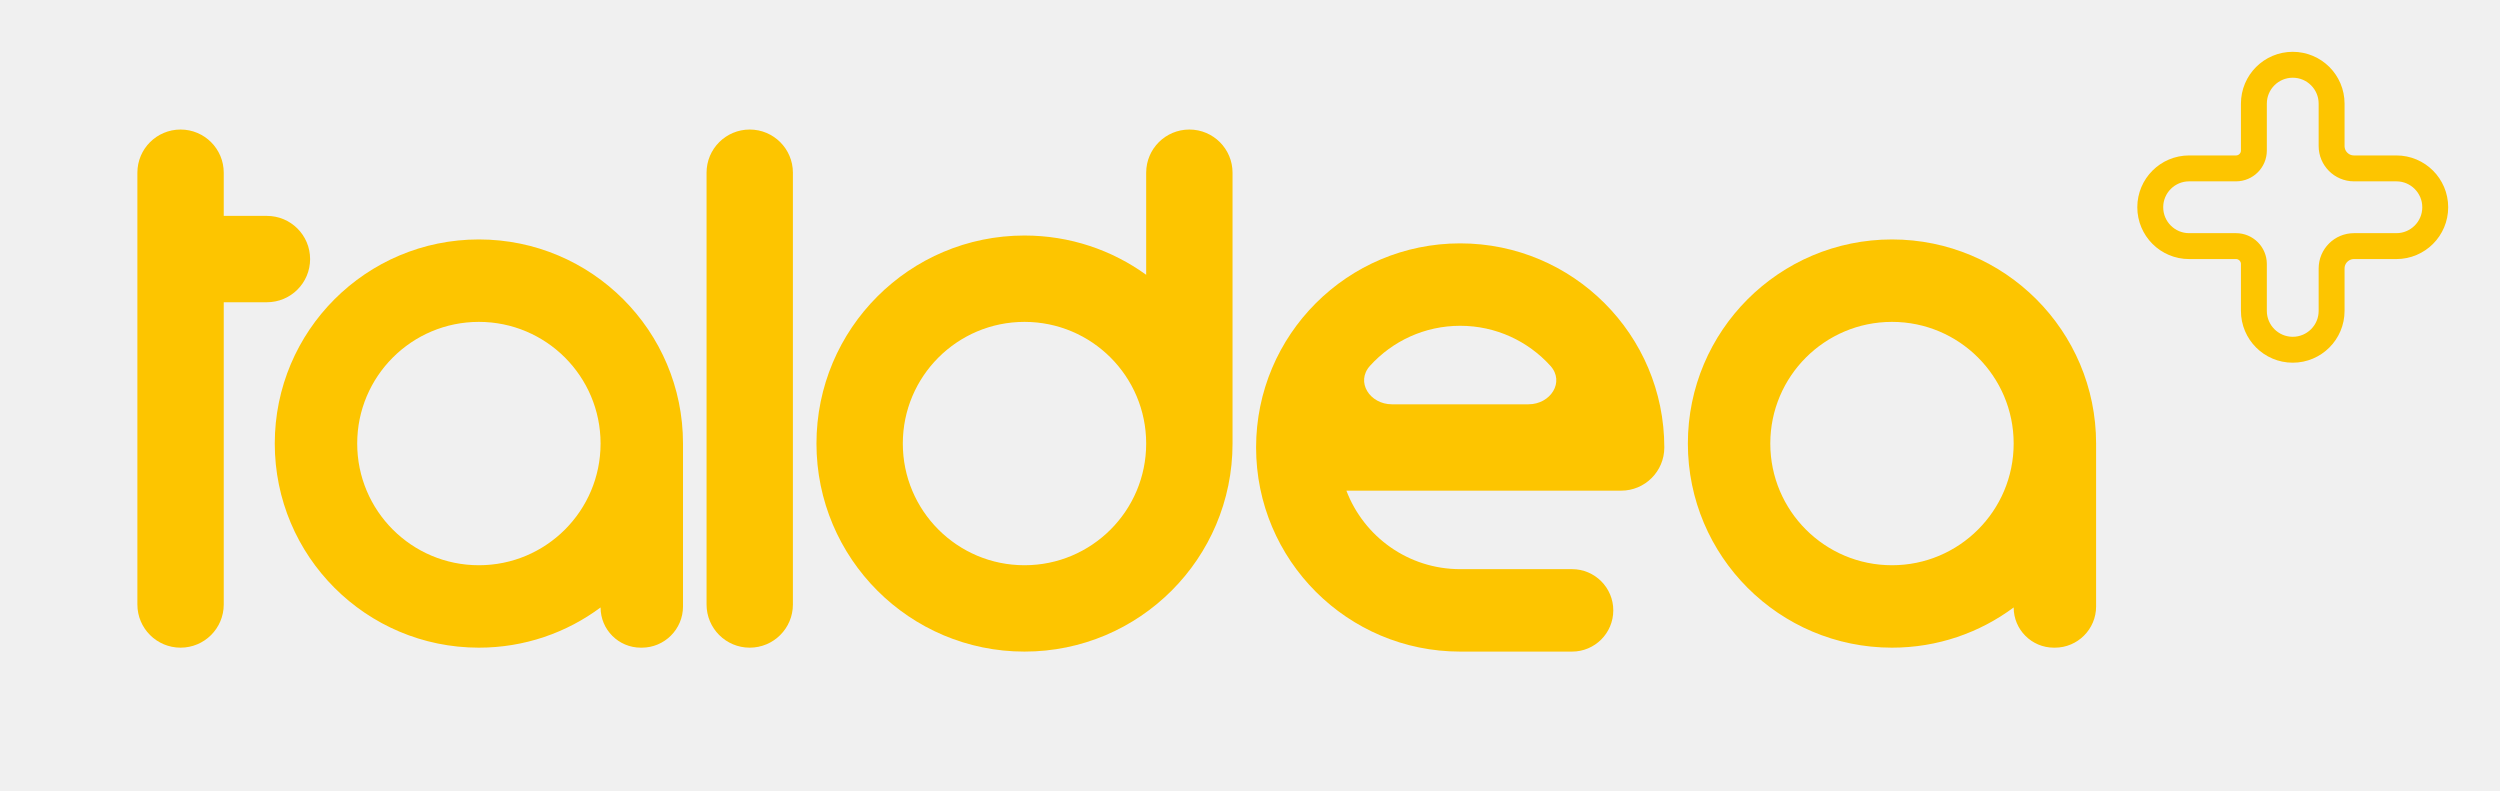
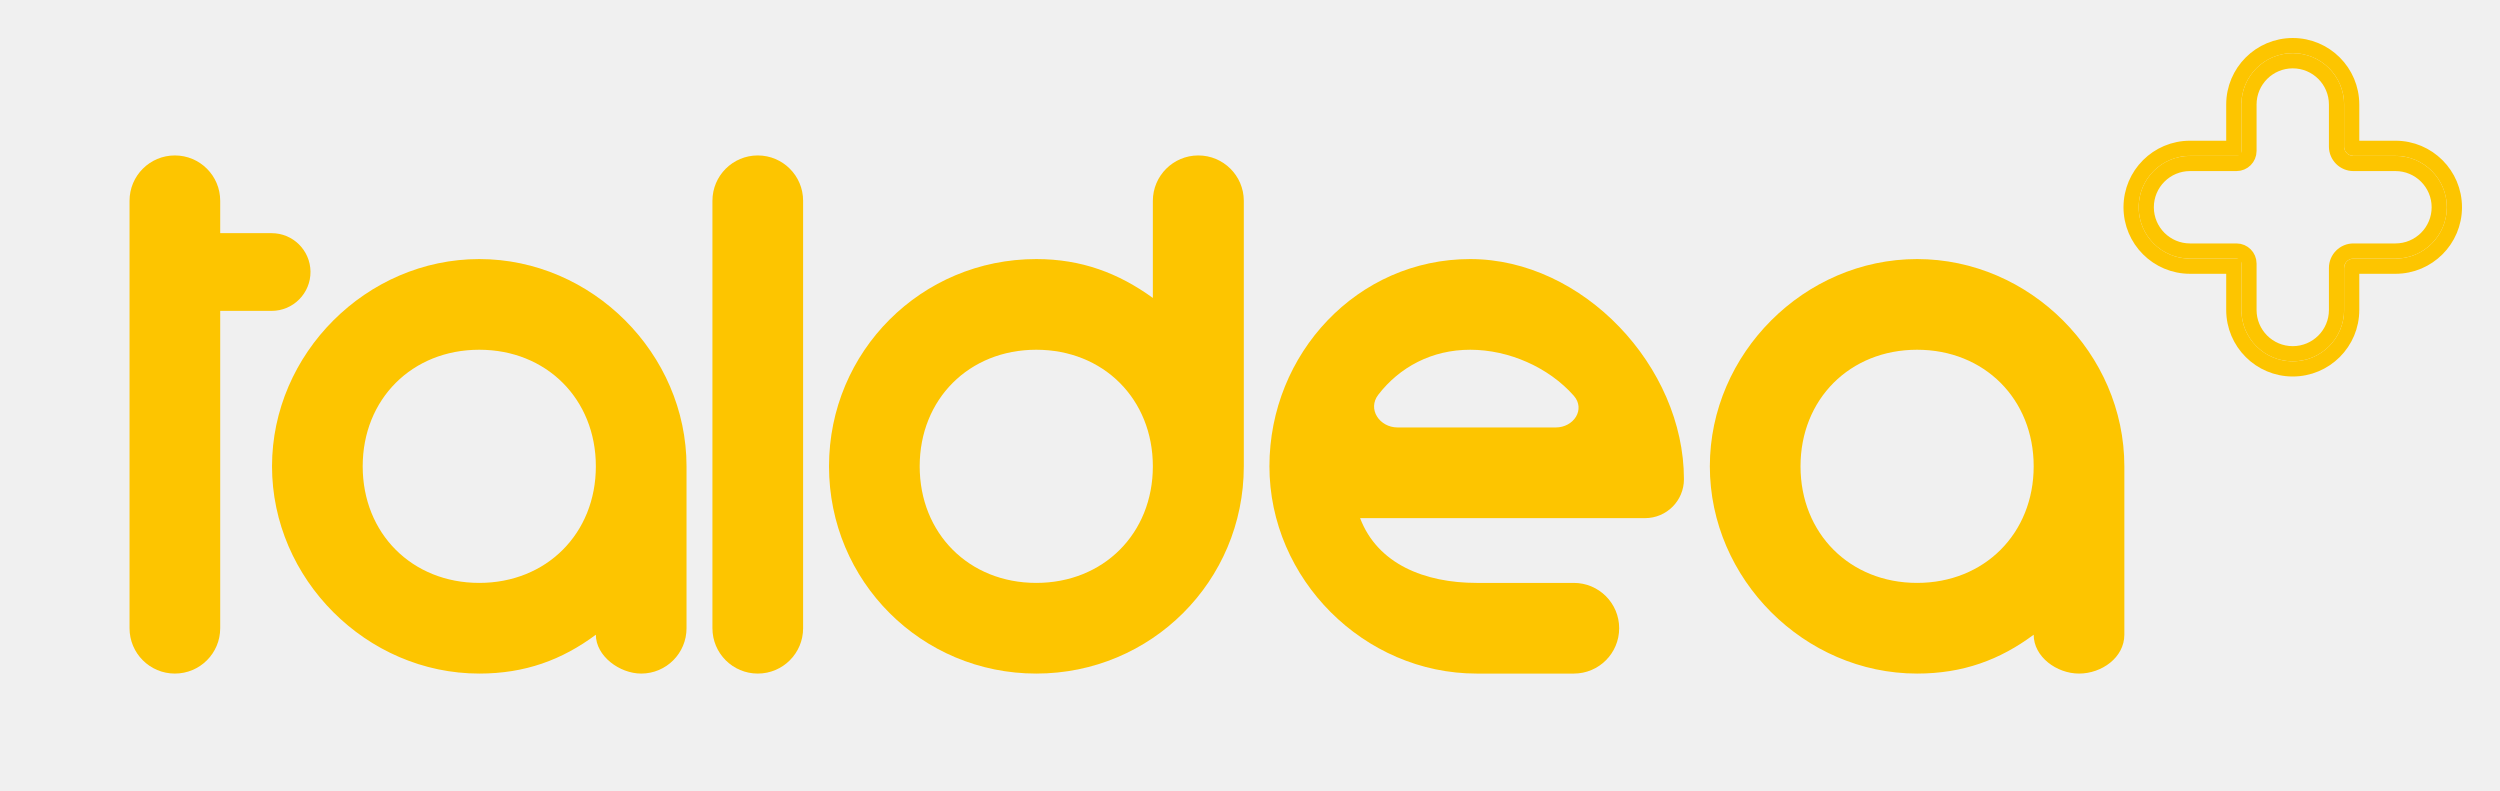
<svg xmlns="http://www.w3.org/2000/svg" width="193" height="61" viewBox="0 0 193 61" fill="none">
-   <path fill-rule="evenodd" clip-rule="evenodd" d="M146.061 50C137.358 50 130.303 42.945 130.303 34.242C130.303 25.54 137.358 18.485 146.061 18.485C154.764 18.485 161.819 25.54 161.819 34.242V46.818C161.819 48.575 160.394 50 158.637 50H158.56C156.845 50 155.455 48.61 155.455 46.895C152.832 48.846 149.581 50 146.061 50ZM146.061 43.636C151.249 43.636 155.455 39.431 155.455 34.242C155.455 29.054 151.249 24.849 146.061 24.849C140.873 24.849 136.667 29.054 136.667 34.242C136.667 39.431 140.873 43.636 146.061 43.636Z" fill="#FDC500" />
-   <path fill-rule="evenodd" clip-rule="evenodd" d="M112.728 50.303C104.025 50.303 96.97 43.248 96.97 34.545C96.97 25.843 104.025 18.788 112.728 18.788C121.43 18.788 128.485 25.843 128.485 34.545C128.485 36.386 126.993 37.879 125.152 37.879H103.942C105.287 41.422 108.713 43.939 112.728 43.939H121.364C123.121 43.939 124.546 45.364 124.546 47.121C124.546 48.879 123.121 50.303 121.364 50.303H112.728ZM112.728 25.151C109.969 25.151 107.488 26.341 105.769 28.235C104.629 29.491 105.759 31.212 107.456 31.212H118C119.696 31.212 120.827 29.491 119.686 28.235C117.968 26.341 115.487 25.151 112.728 25.151Z" fill="#FDC500" />
-   <path fill-rule="evenodd" clip-rule="evenodd" d="M79.091 18.182C70.221 18.182 63.031 25.372 63.031 34.242C63.031 43.112 70.221 50.303 79.091 50.303C87.961 50.303 95.152 43.112 95.152 34.242V13.333C95.152 11.492 93.659 10 91.819 10C89.978 10 88.485 11.492 88.485 13.333V21.214C85.844 19.306 82.599 18.182 79.091 18.182ZM79.091 24.849C84.279 24.849 88.485 29.054 88.485 34.242C88.485 39.431 84.279 43.636 79.091 43.636C73.903 43.636 69.697 39.431 69.697 34.242C69.697 29.054 73.903 24.849 79.091 24.849Z" fill="#FDC500" />
-   <path d="M54.546 13.333C54.546 11.492 56.038 10 57.879 10C59.72 10 61.212 11.492 61.212 13.333V46.667C61.212 48.508 59.72 50 57.879 50C56.038 50 54.546 48.508 54.546 46.667V13.333Z" fill="#FDC500" />
-   <path fill-rule="evenodd" clip-rule="evenodd" d="M36.97 50C28.267 50 21.212 42.945 21.212 34.242C21.212 25.54 28.267 18.485 36.97 18.485C45.673 18.485 52.728 25.54 52.728 34.242V46.818C52.728 48.575 51.303 50 49.546 50H49.469C47.754 50 46.364 48.61 46.364 46.895C43.741 48.846 40.49 50 36.97 50ZM36.97 43.636C42.158 43.636 46.364 39.431 46.364 34.242C46.364 29.054 42.158 24.849 36.97 24.849C31.782 24.849 27.576 29.054 27.576 34.242C27.576 39.431 31.782 43.636 36.97 43.636Z" fill="#FDC500" />
-   <path d="M17.273 16.667V13.333C17.273 11.492 15.781 10 13.94 10C12.099 10 10.606 11.492 10.606 13.333V46.667C10.606 48.508 12.099 50 13.94 50C15.781 50 17.273 48.508 17.273 46.667V23.333H20.606C22.447 23.333 23.94 21.841 23.94 20C23.94 18.159 22.447 16.667 20.606 16.667H17.273Z" fill="#FDC500" />
-   <path d="M177 5C178.657 5 180 6.343 180 8V11.273C180 12.226 180.774 13 181.728 13H185C186.657 13 188 14.343 188 16C188 17.657 186.657 19 185 19H181.728C180.774 19 180 19.774 180 20.727V24C180 25.657 178.657 27 177 27C175.343 27 174 25.657 174 24V20.381C174 19.618 173.382 19 172.619 19H169C167.343 19 166 17.657 166 16C166 14.343 167.343 13 169 13H172.619C173.382 13 174 12.382 174 11.619V8C174 6.343 175.343 5 177 5Z" stroke="#FDC500" stroke-width="2" />
+   <g clip-path="url(#clip0_12001_4561)">
+     <path fill-rule="evenodd" clip-rule="evenodd" d="M148 52C139.297 52 132 44.703 132 36C132 27.297 139.297 20 148 20C156.703 20 164 27.297 164 36V49C164 50.757 162.257 52 160.5 52C158.785 52 157 50.715 157 49C154.377 50.951 151.52 52 148 52ZM148 45C153.188 45 157 41.188 157 36C157 30.812 153.188 27 148 27C142.812 27 139 30.812 139 36C139 41.188 142.812 45 148 45Z" fill="#FDC500" />
+     <path fill-rule="evenodd" clip-rule="evenodd" d="M114 52C105.297 52 98 44.703 98 36C98 27.297 104.797 20 113.5 20C122.203 20 130 28.297 130 37C130 38.657 128.657 40 127 40H105C106.345 43.543 109.986 45 114 45H121.5C123.433 45 125 46.567 125 48.5C125 50.433 123.433 52 121.5 52H114ZM113.5 27C110.532 27 108.042 28.343 106.402 30.475C105.548 31.584 106.499 33 107.899 33H120.101C121.501 33 122.419 31.592 121.491 30.544C119.57 28.372 116.499 27 113.5 27Z" fill="#FDC500" />
+     <path fill-rule="evenodd" clip-rule="evenodd" d="M80 20C71.13 20 64 27.13 64 36C64 44.87 71.13 52 80 52C88.87 52 96.022 44.87 96.022 36V15.489C96.01 13.559 94.441 12 92.511 12C90.572 12 89 13.572 89 15.511V23C86.359 21.092 83.507 20 80 20ZM80 27C85.188 27 89 30.812 89 36C89 41.188 85.188 45 80 45C74.812 45 71 41.188 71 36C71 30.812 74.812 27 80 27Z" fill="#FDC500" />
+     <path d="M55 15.5C55 13.567 56.567 12 58.5 12C60.433 12 62 13.567 62 15.5V48.5C62 50.433 60.433 52 58.5 52C56.567 52 55 50.433 55 48.5V15.5Z" fill="#FDC500" />
+     <path fill-rule="evenodd" clip-rule="evenodd" d="M21 36C21 44.703 28.297 52 37 52C40.52 52 43.377 50.951 46 49C46 50.657 47.843 52 49.5 52C51.433 52 53 50.433 53 48.5V36C53 27.297 45.703 20 37 20C28.297 20 21 27.297 21 36ZM37 45C42.188 45 46 41.188 46 36C46 30.812 42.188 27 37 27C31.812 27 28 30.812 28 36C28 41.188 31.812 45 37 45Z" fill="#FDC500" />
+     <path d="M17 18V15.5C17 13.567 15.433 12 13.5 12C11.567 12 10 13.567 10 15.5V48.5C10 50.433 11.567 52 13.5 52C15.433 52 17 50.433 17 48.5V24H20.97C22.638 24 23.986 22.638 23.97 20.97C23.953 19.325 22.615 18 20.97 18H17Z" fill="#FDC500" />
+     <path d="M177 4.691C178.866 4.691 180.379 6.204 180.379 8.07V11.315C180.379 12.036 180.964 12.621 181.686 12.621H184.93C186.796 12.621 188.309 14.134 188.309 16C188.309 17.866 186.796 19.379 184.93 19.379H181.686C180.964 19.379 180.379 19.964 180.379 20.686V23.93C180.379 25.796 178.866 27.309 177 27.309C175.134 27.309 173.621 25.796 173.621 23.93V20.343C173.621 19.811 173.189 19.379 172.657 19.379H169.07C167.204 19.379 165.691 17.866 165.691 16C165.691 14.134 167.204 12.621 169.07 12.621H172.657C173.189 12.621 173.621 12.189 173.621 11.657V8.07C173.621 6.204 175.134 4.691 177 4.691Z" stroke="#FDC500" stroke-width="1.172" />
+     <path d="M177 3.52C179.513 3.52 181.551 5.557 181.551 8.07V11.315C181.551 11.389 181.611 11.449 181.686 11.449H184.93C187.443 11.449 189.48 13.487 189.48 16C189.48 18.513 187.443 20.551 184.93 20.551H181.686C181.611 20.551 181.551 20.611 181.551 20.686V23.93C181.551 26.443 179.513 28.48 177 28.48C174.487 28.48 172.449 26.443 172.449 23.93V20.551H169.07C166.557 20.551 164.52 18.513 164.52 16C164.52 13.487 166.557 11.449 169.07 11.449H172.449V8.07C172.449 5.557 174.487 3.52 177 3.52Z" stroke="#FDC500" stroke-width="1.172" />
+   </g>
+   <defs>
+     <clipPath id="clip0_12001_4561">
+       <rect width="193" height="61" fill="white" />
+     </clipPath>
+   </defs>
</svg>
